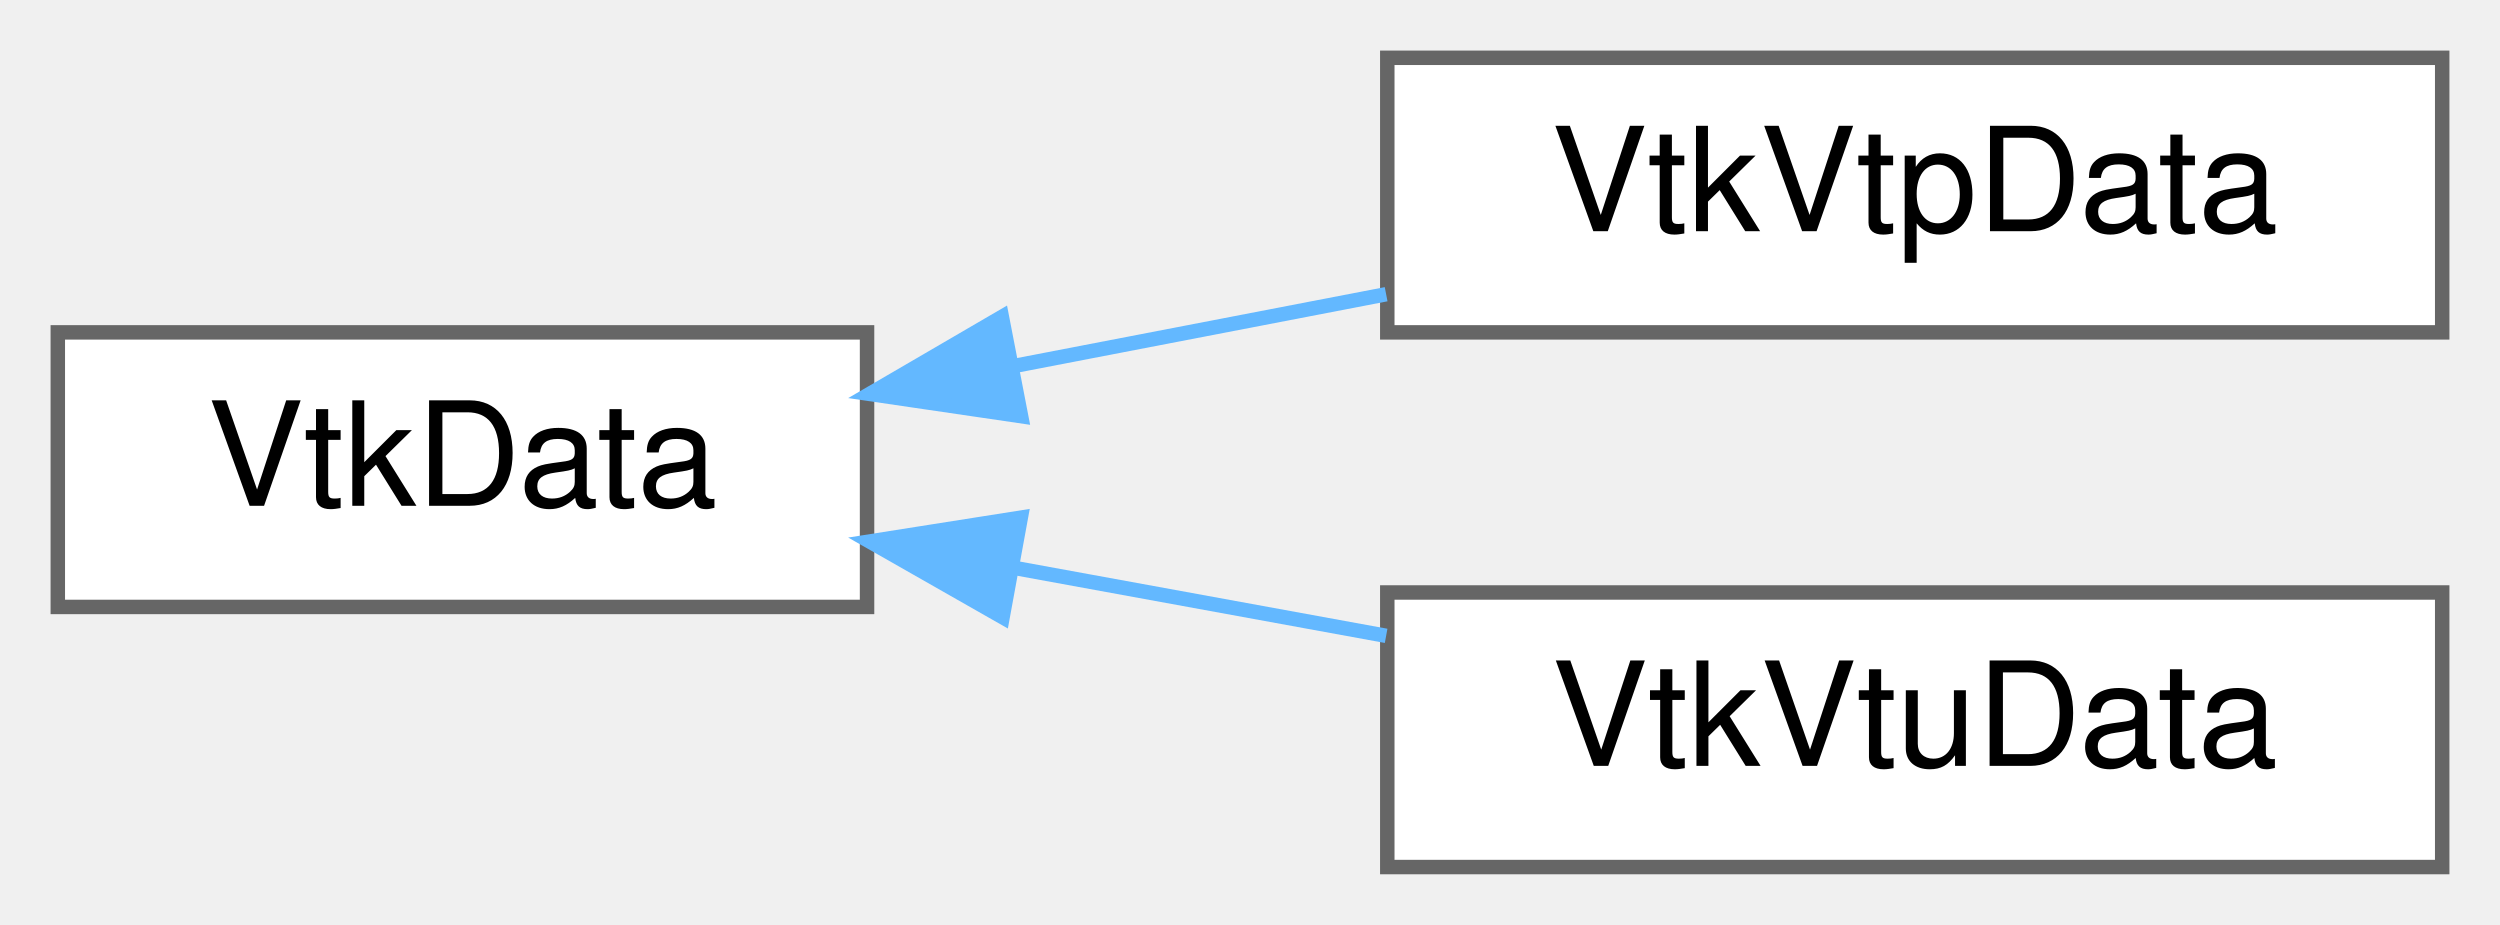
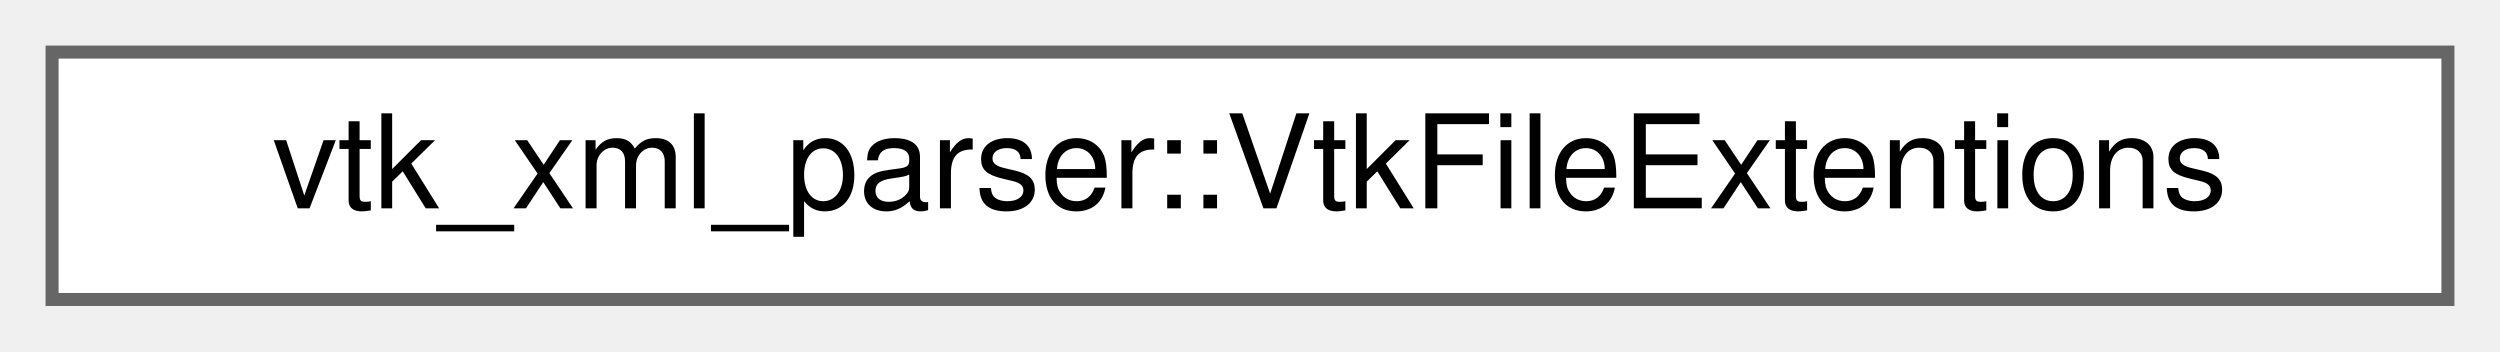
- <svg xmlns="http://www.w3.org/2000/svg" xmlns:xlink="http://www.w3.org/1999/xlink" width="173pt" height="64pt" viewBox="0.00 0.00 173.00 64.00">
-   <g id="graph0" class="graph" transform="scale(1 1) rotate(0) translate(4 60)">
+ <svg xmlns="http://www.w3.org/2000/svg" xmlns:xlink="http://www.w3.org/1999/xlink" width="192pt" height="27pt" viewBox="0.00 0.00 192.00 27.00">
+   <g id="graph0" class="graph" transform="scale(1 1) rotate(0) translate(4 23)">
    <g id="Node000000" class="node">
      <g id="a_Node000000">
-         <a xlink:href="class_vtk_data.html" target="_top" xlink:title="A mesh stored in one of the VTK XML file formats.">
-           <polygon fill="white" stroke="#666666" points="56,-37 0,-37 0,-18 56,-18 56,-37" />
-           <text text-anchor="middle" x="28" y="-25" font-family="Helvetica,sans-Serif" font-size="10.00">VtkData</text>
-         </a>
-       </g>
-     </g>
-     <g id="Node000001" class="node">
-       <g id="a_Node000001">
-         <a xlink:href="class_vtk_vtp_data.html" target="_top" xlink:title="A mesh stored in the VTK XML polygonal data format ('.vtp' files).">
-           <polygon fill="white" stroke="#666666" points="165,-56 92,-56 92,-37 165,-37 165,-56" />
-           <text text-anchor="middle" x="128.5" y="-44" font-family="Helvetica,sans-Serif" font-size="10.00">VtkVtpData</text>
-         </a>
-       </g>
-     </g>
-     <g id="edge129_Node000000_Node000001" class="edge">
-       <g id="a_edge129_Node000000_Node000001">
-         <a xlink:title=" ">
-           <path fill="none" stroke="#63b8ff" d="M66.15,-34.67C74.6,-36.3 83.54,-38.02 91.92,-39.64" />
-           <polygon fill="#63b8ff" stroke="#63b8ff" points="66.66,-31.2 56.18,-32.74 65.33,-38.07 66.66,-31.2" />
-         </a>
-       </g>
-     </g>
-     <g id="Node000002" class="node">
-       <g id="a_Node000002">
-         <a xlink:href="class_vtk_vtu_data.html" target="_top" xlink:title="A mesh stored in the VTK XML unstructured grid format ('.vtu' files).">
-           <polygon fill="white" stroke="#666666" points="165,-19 92,-19 92,0 165,0 165,-19" />
-           <text text-anchor="middle" x="128.5" y="-7" font-family="Helvetica,sans-Serif" font-size="10.00">VtkVtuData</text>
-         </a>
-       </g>
-     </g>
-     <g id="edge130_Node000000_Node000002" class="edge">
-       <g id="a_edge130_Node000000_Node000002">
-         <a xlink:title=" ">
-           <path fill="none" stroke="#63b8ff" d="M66.15,-20.71C74.6,-19.17 83.54,-17.53 91.92,-16" />
-           <polygon fill="#63b8ff" stroke="#63b8ff" points="65.38,-17.29 56.18,-22.53 66.64,-24.18 65.38,-17.29" />
+         <a xlink:href="classvtk__xml__parser_1_1_vtk_file_extentions.html" target="_top" xlink:title=" ">
+           <polygon fill="white" stroke="#666666" points="184,-19 0,-19 0,0 184,0 184,-19" />
+           <text text-anchor="middle" x="92" y="-7" font-family="Helvetica,sans-Serif" font-size="10.00">vtk_xml_parser::VtkFileExtentions</text>
        </a>
      </g>
    </g>
  </g>
</svg>
